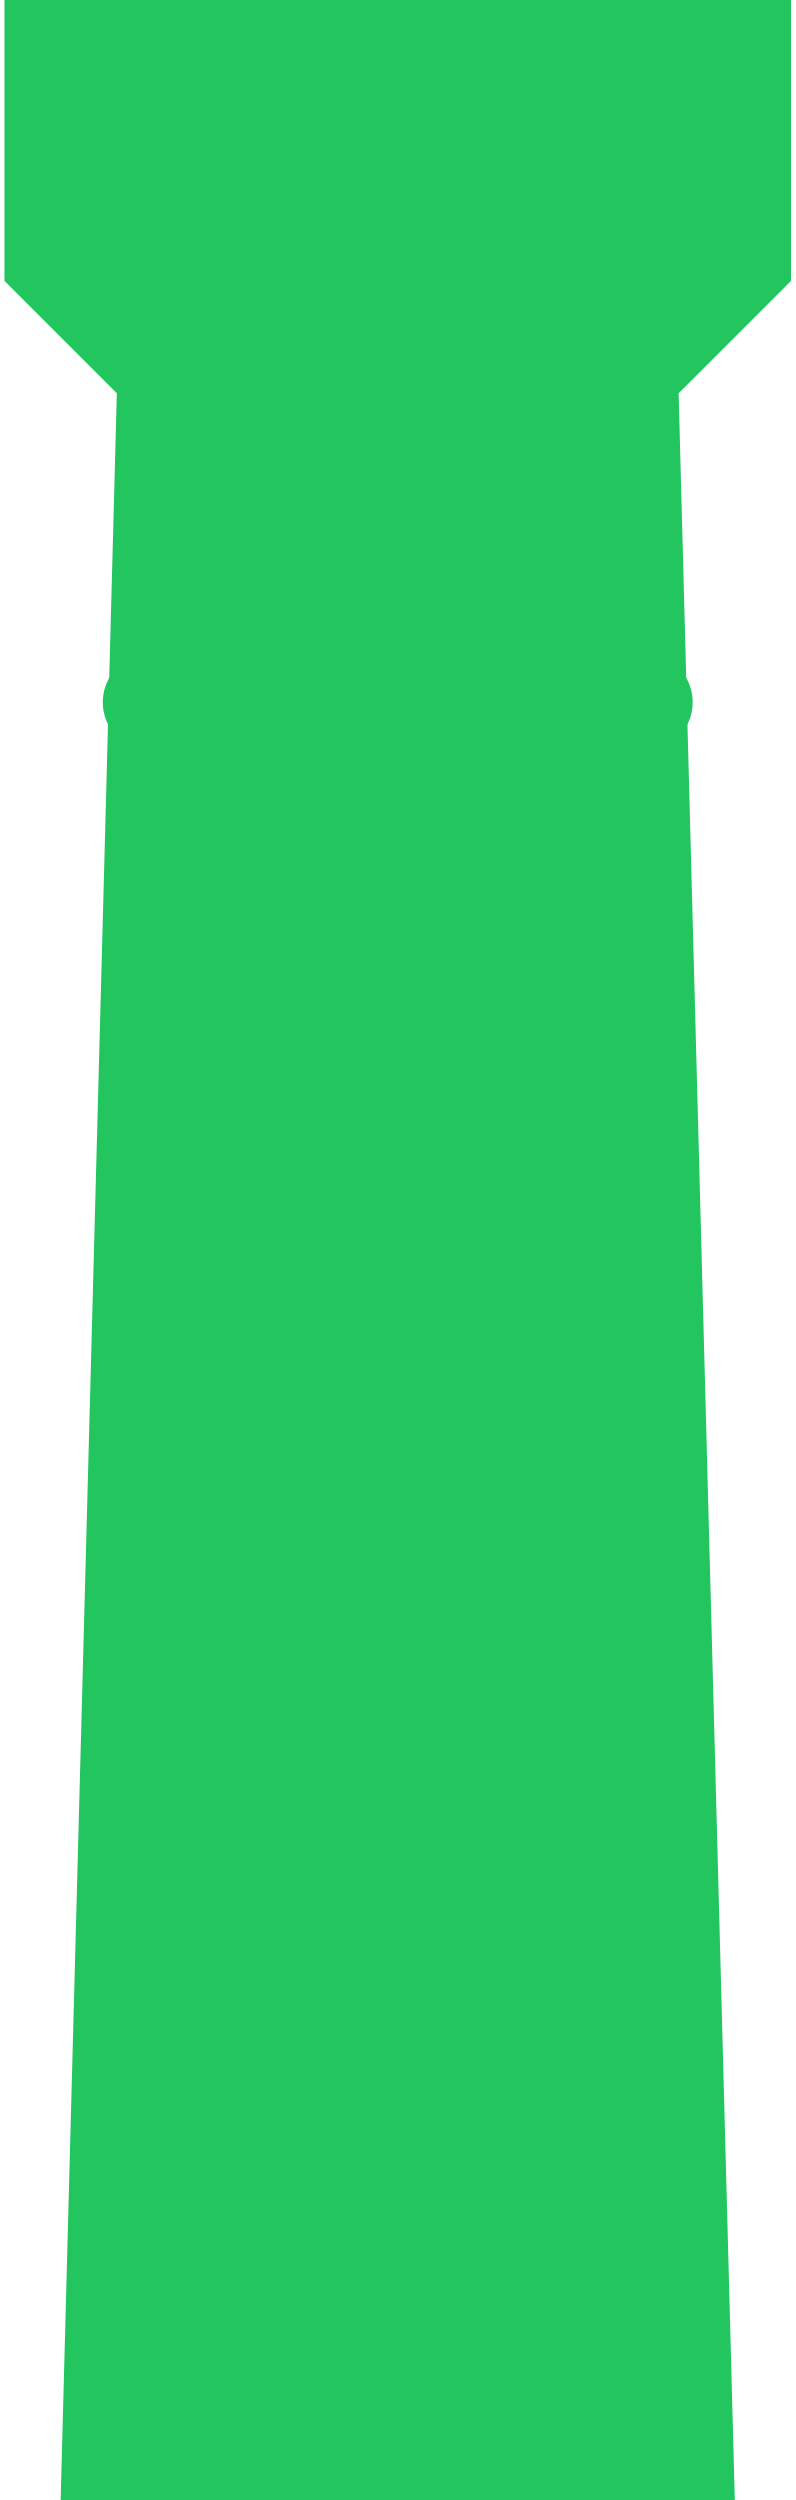
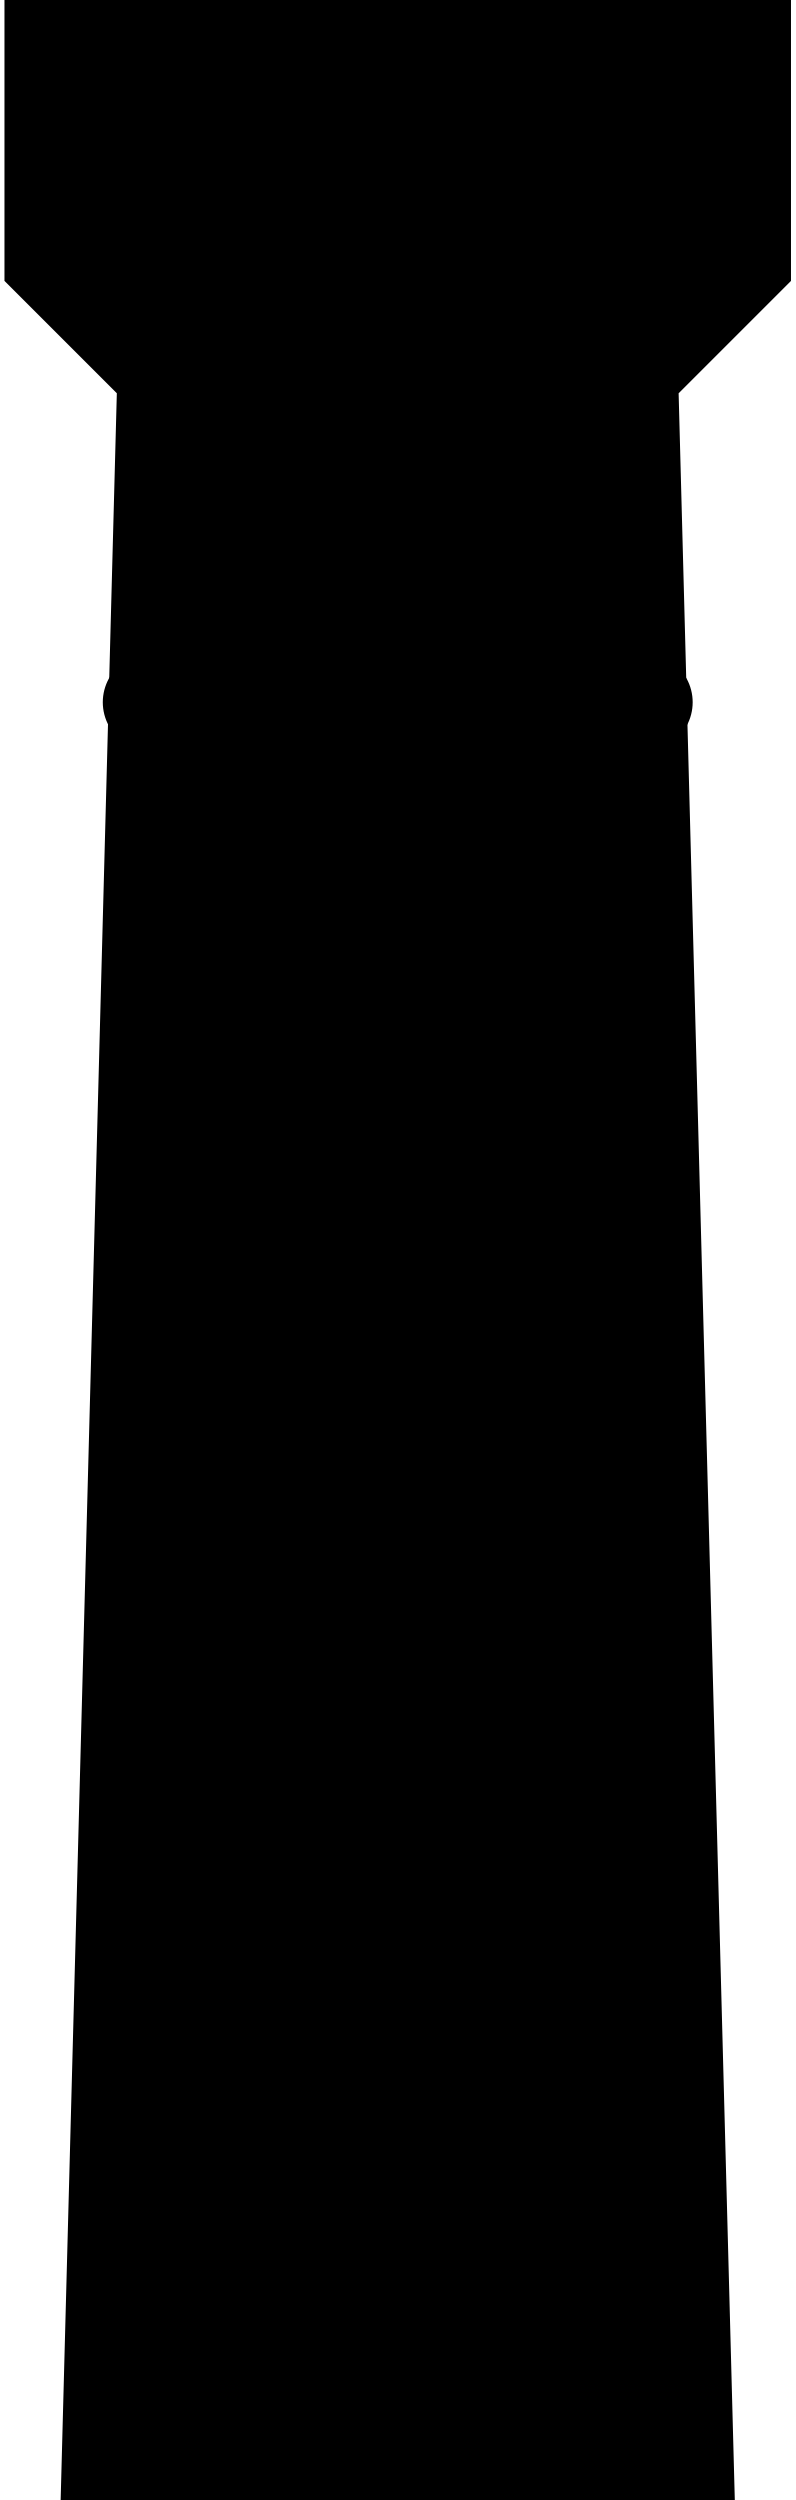
- <svg xmlns="http://www.w3.org/2000/svg" width="7" height="22" viewBox="9.2 2.6 5.6 17.8" fill="#22c55e" aria-hidden="true">
+ <svg xmlns="http://www.w3.org/2000/svg" width="7" height="22" viewBox="9.2 2.6 5.6 17.8" fill="#000000">
  <path d="M9.2 2.6 H14.8 V4.6 L14 5.4 L14.4 20.4 L9.6 20.4 L10 5.4 L9.2 4.6 Z" />
-   <path stroke="#22c55e" stroke-width="0.7" stroke-linecap="round" fill="none" d="M10.25 7.6 L13.75 7.6 M10.3 9.8 L13.7 9.8 M10.3 12 L13.7 12 M10.35 14.2 L13.65 14.2 M10.4 16.4 L13.6 16.4 M10.45 18.6 L13.55 18.6" />
+   <path stroke="#000000" stroke-width="0.7" stroke-linecap="round" fill="none" d="M10.25 7.6 L13.75 7.6 M10.3 9.8 L13.7 9.8 M10.3 12 L13.7 12 M10.35 14.2 L13.65 14.2 M10.4 16.4 L13.6 16.4 M10.45 18.6 L13.55 18.6" />
</svg>
